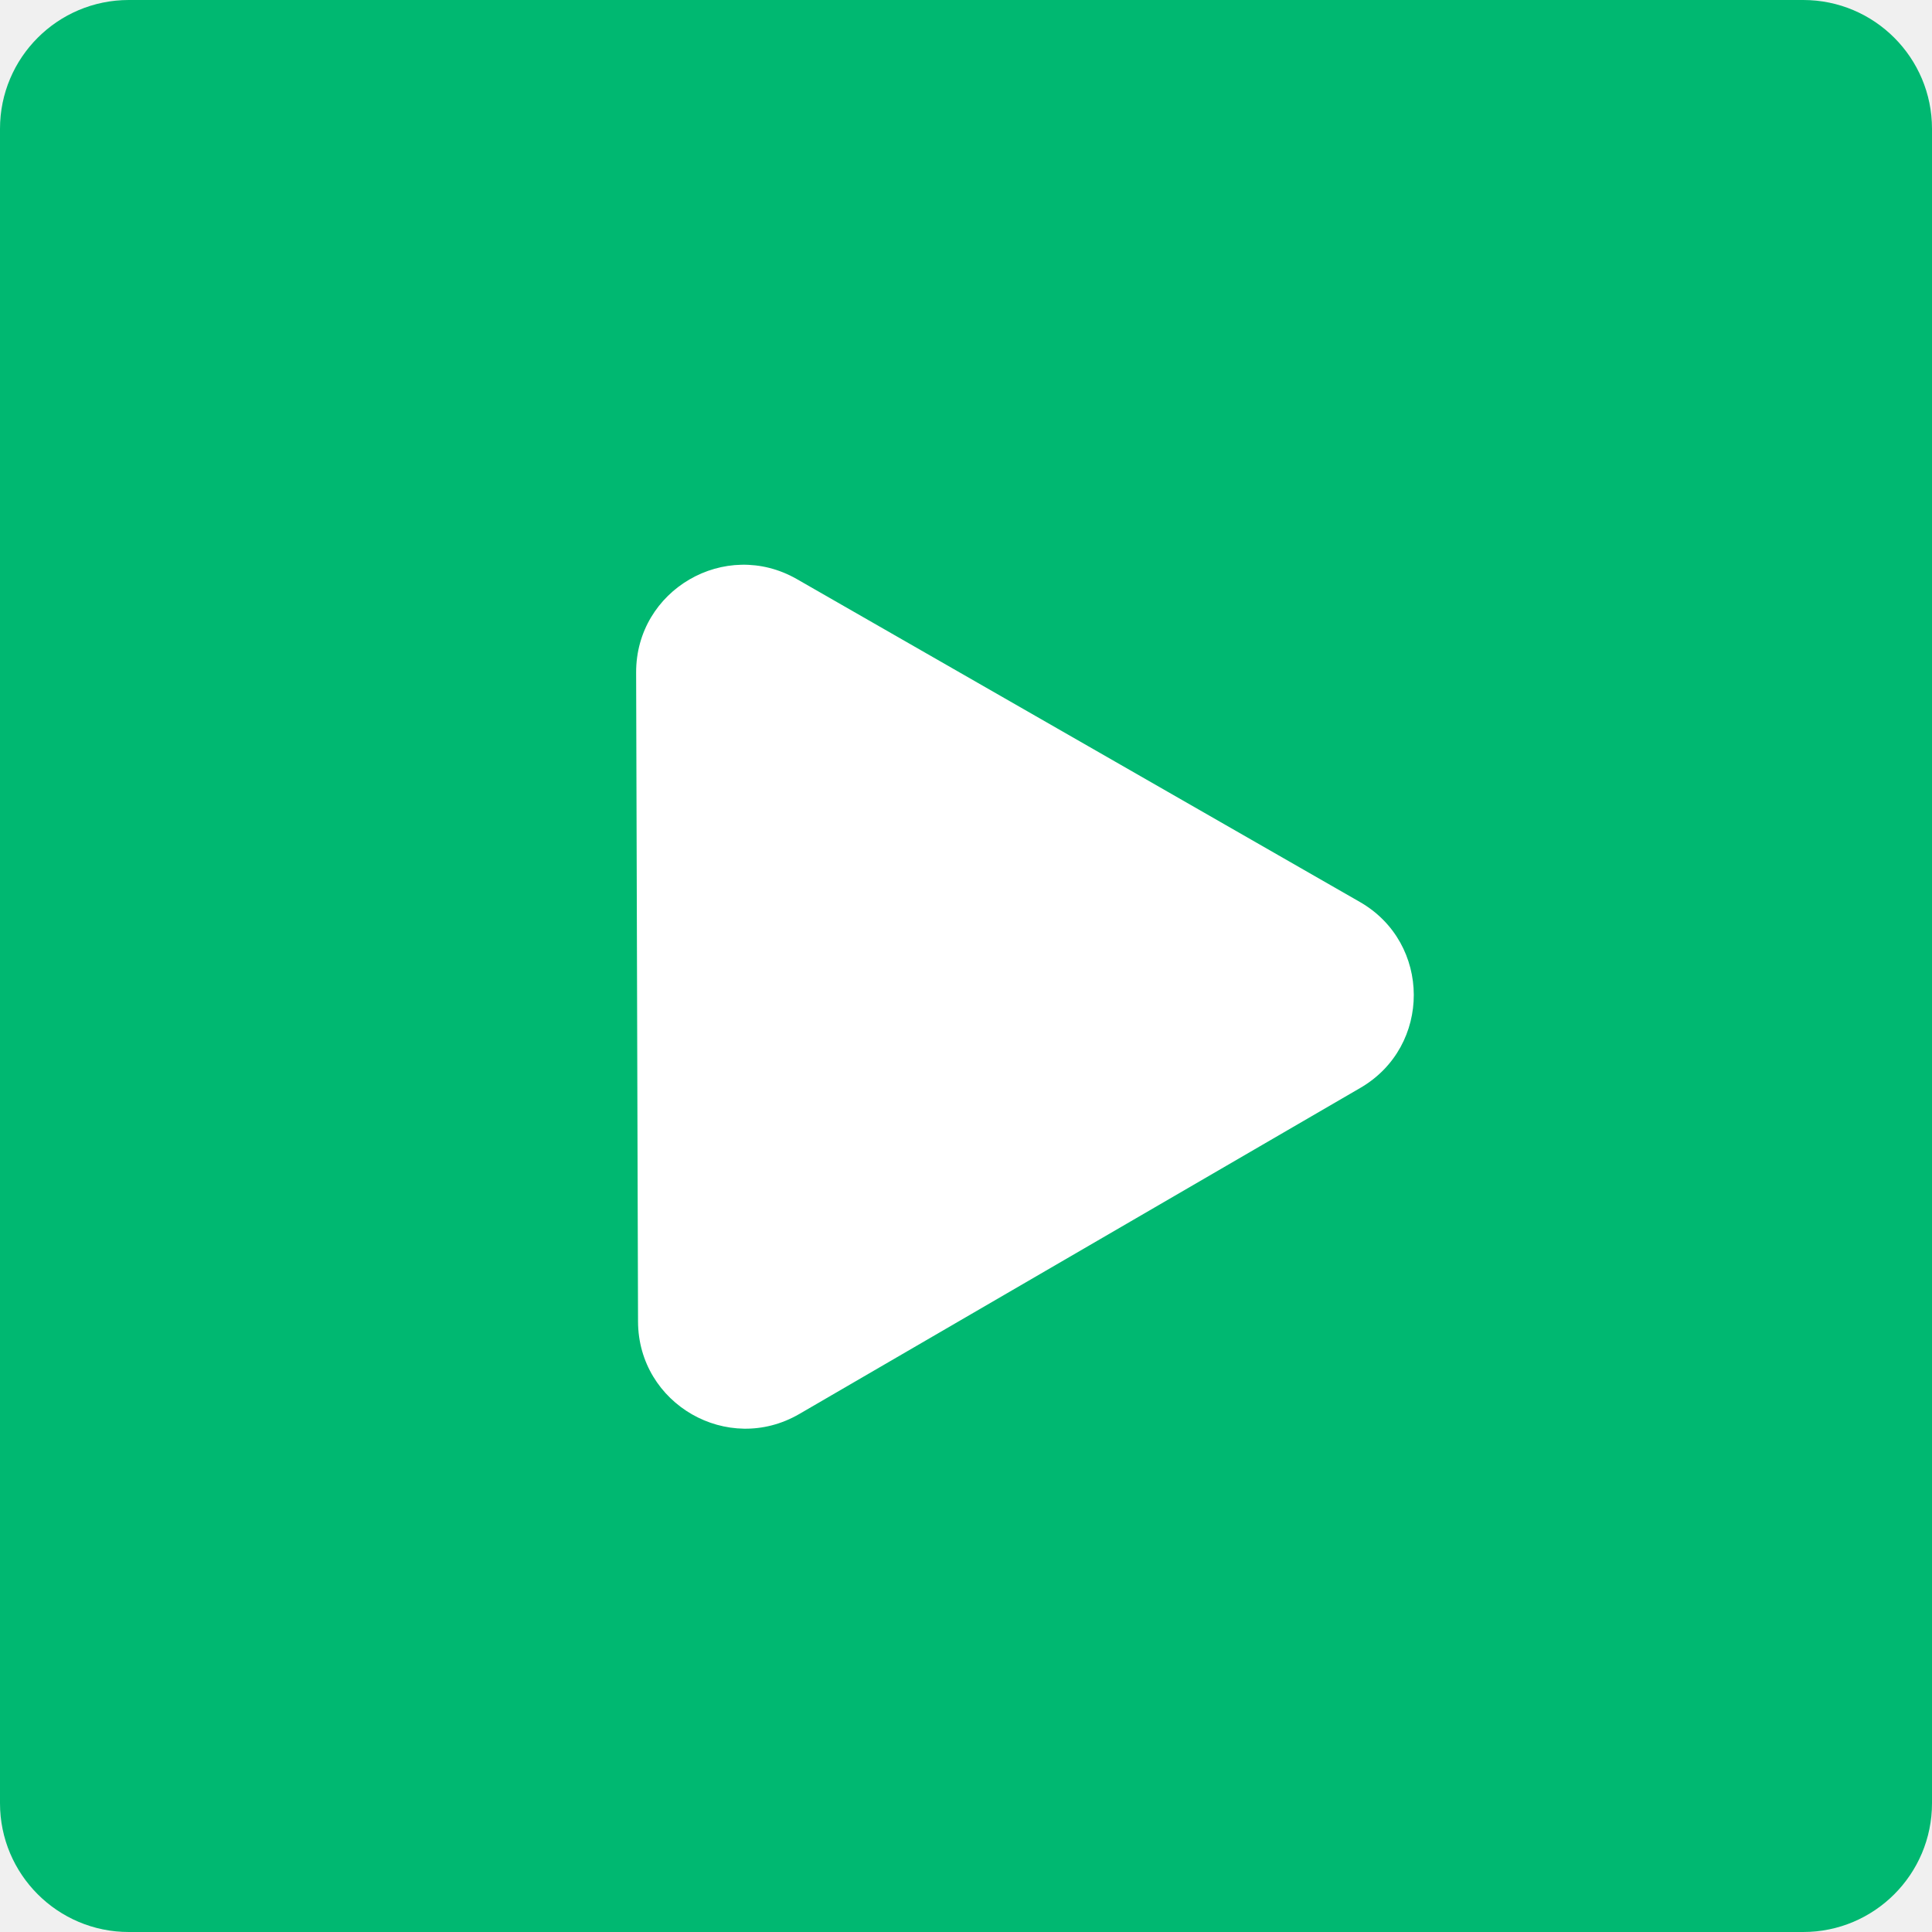
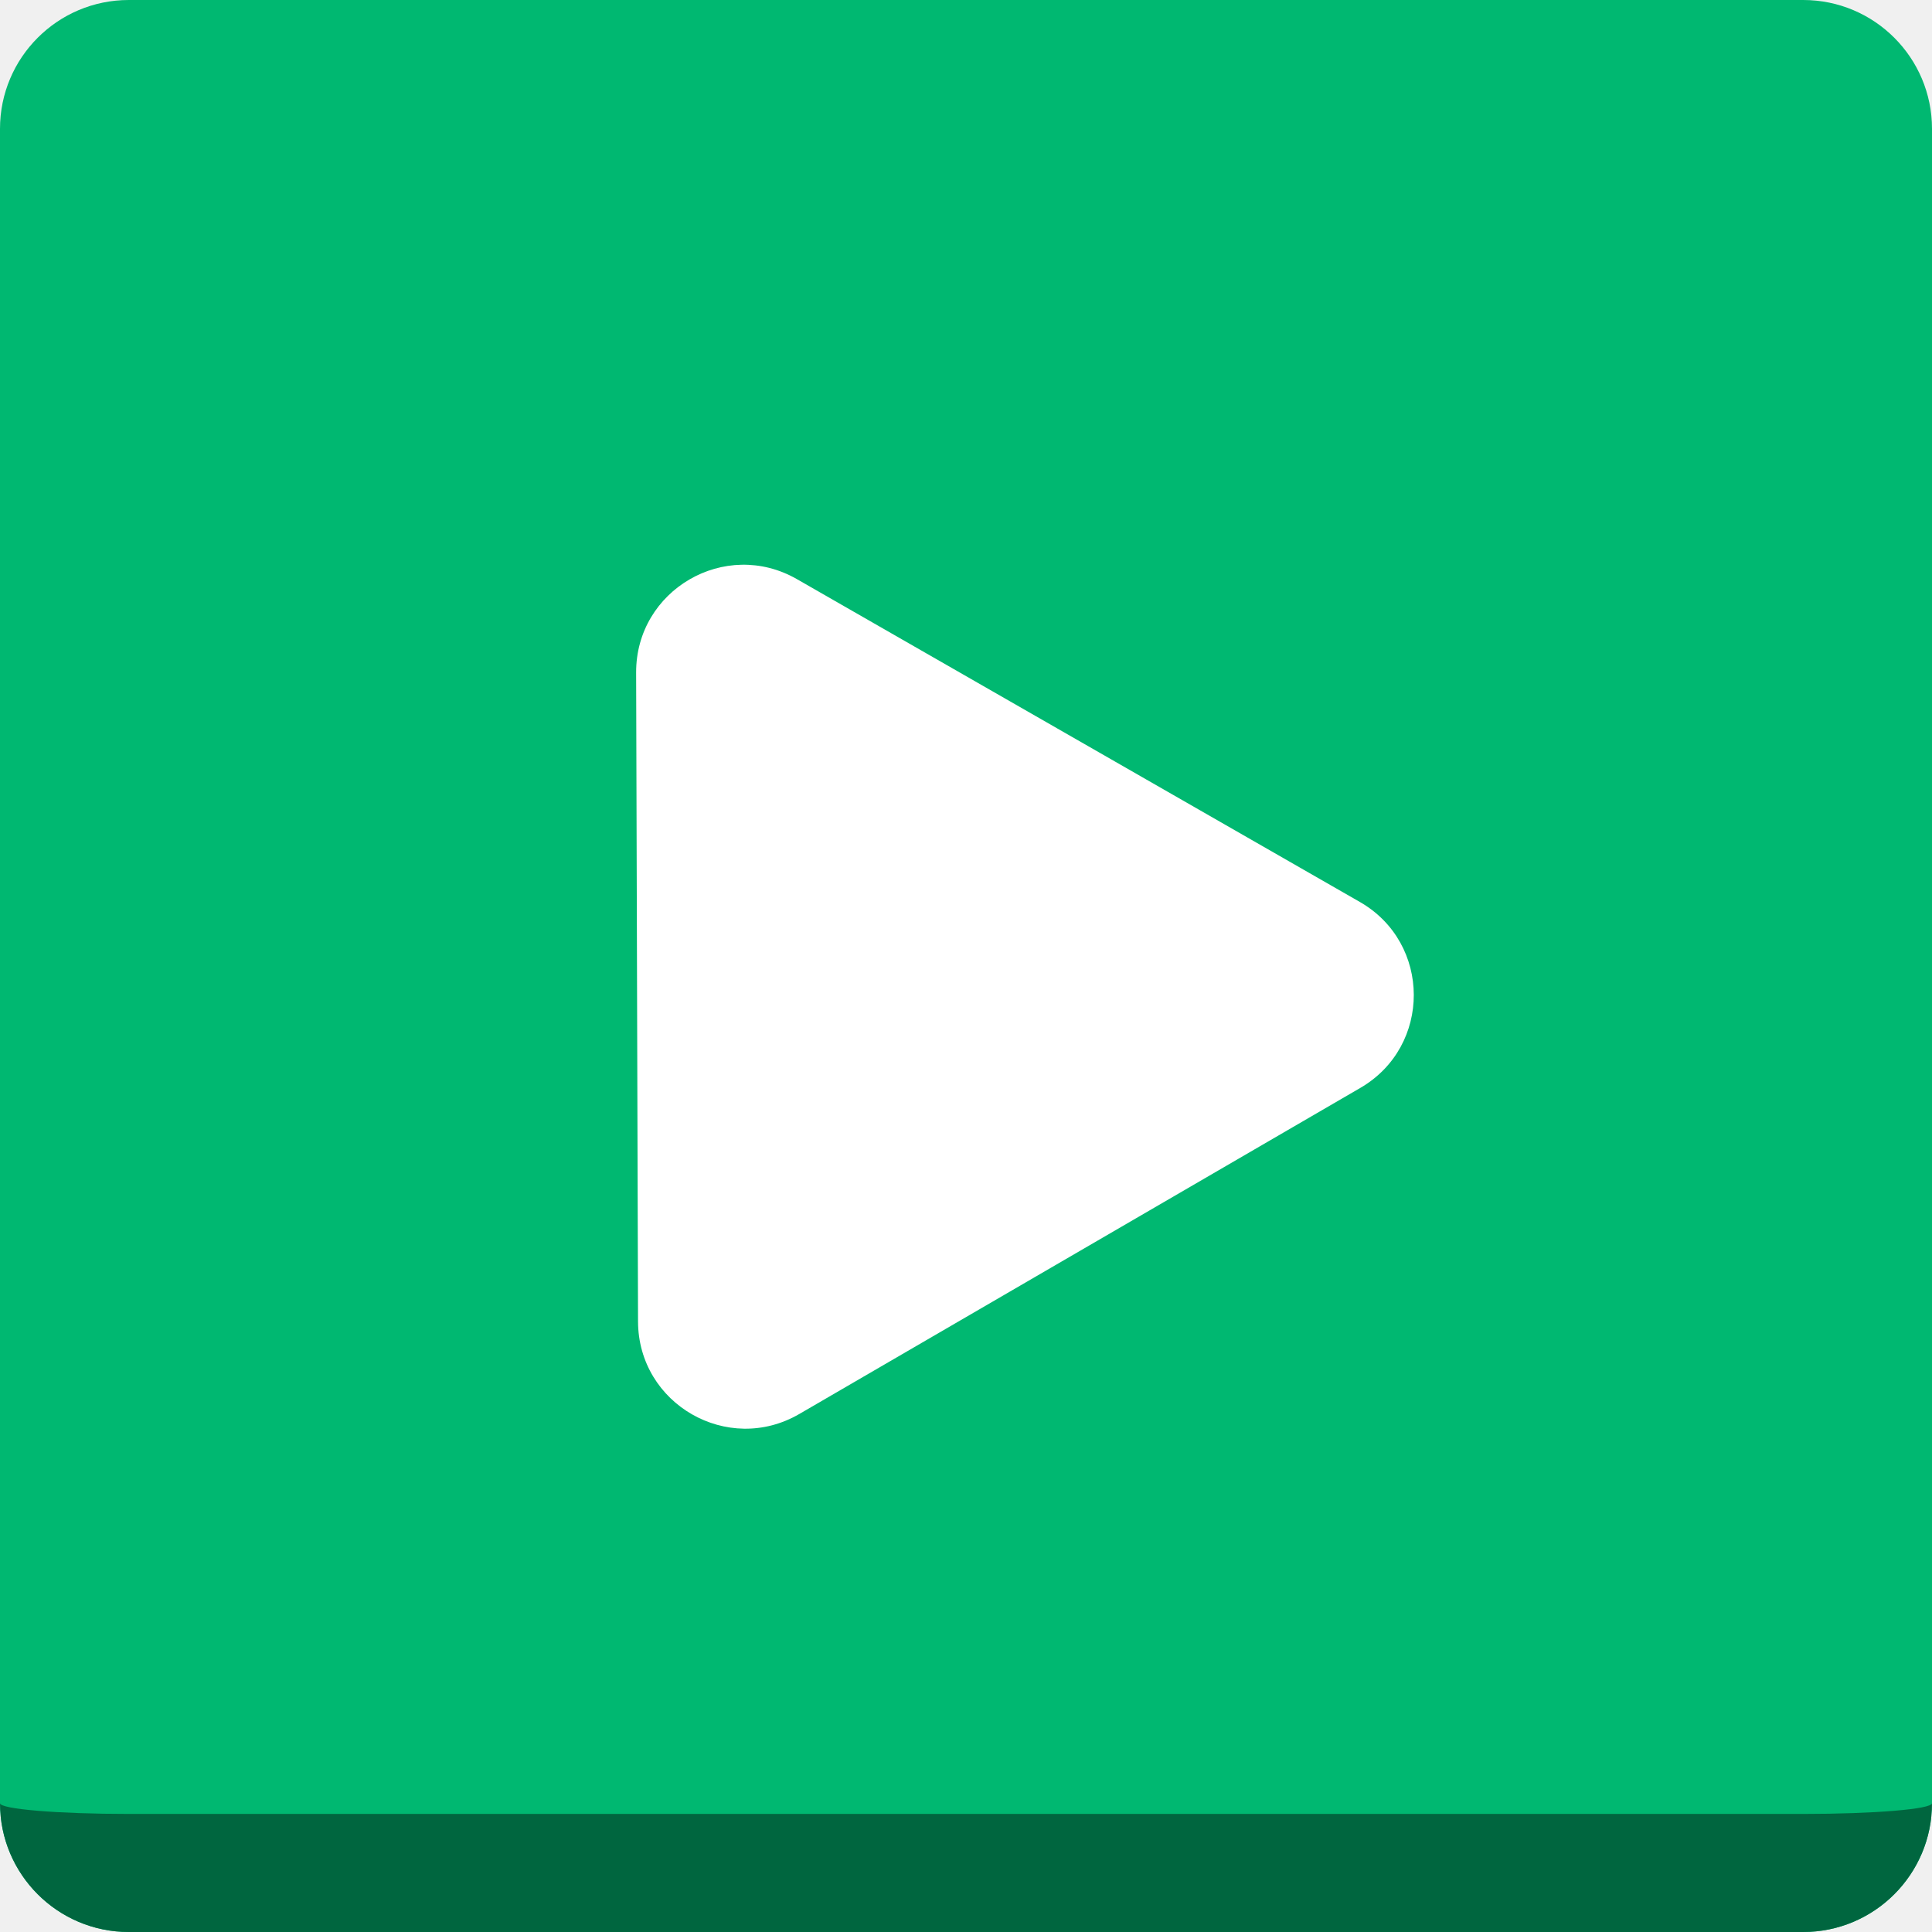
<svg xmlns="http://www.w3.org/2000/svg" viewBox="0 0 180 180" fill="none">
+   <mask id="path-1-inside-1_8647_11782" fill="white">
+     <path d="M0 12C0 5.373 5.373 0 12 0H168C174.627 0 180 5.373 180 12V168C180 174.627 174.627 180 168 180H12C5.373 180 0 174.627 0 168V12Z" />
+   </mask>
  <path d="M0 12C0 5.373 5.373 0 12 0H168C174.627 0 180 5.373 180 12V168C180 174.627 174.627 180 168 180H12C5.373 180 0 174.627 0 168V12Z" fill="#00B871" />
+   <path d="M0 0H180H0M180 168C180 180.703 169.703 191 157 191H23C10.297 191 0 180.703 0 168C0 168.552 5.373 169 12 169H168C174.627 169 180 168.552 180 168ZM180 168M0 180V0V180M0 180M180 0V180V0" fill="#00663F" mask="url(#path-1-inside-1_8647_11782)" />
  <path d="M59.267 62.658C59.245 54.96 67.564 50.125 74.242 53.954L126.694 84.033C133.372 87.863 133.4 97.485 126.745 101.354L74.469 131.739C67.814 135.608 59.467 130.821 59.444 123.123L59.267 62.658Z" fill="white" />
</svg>
